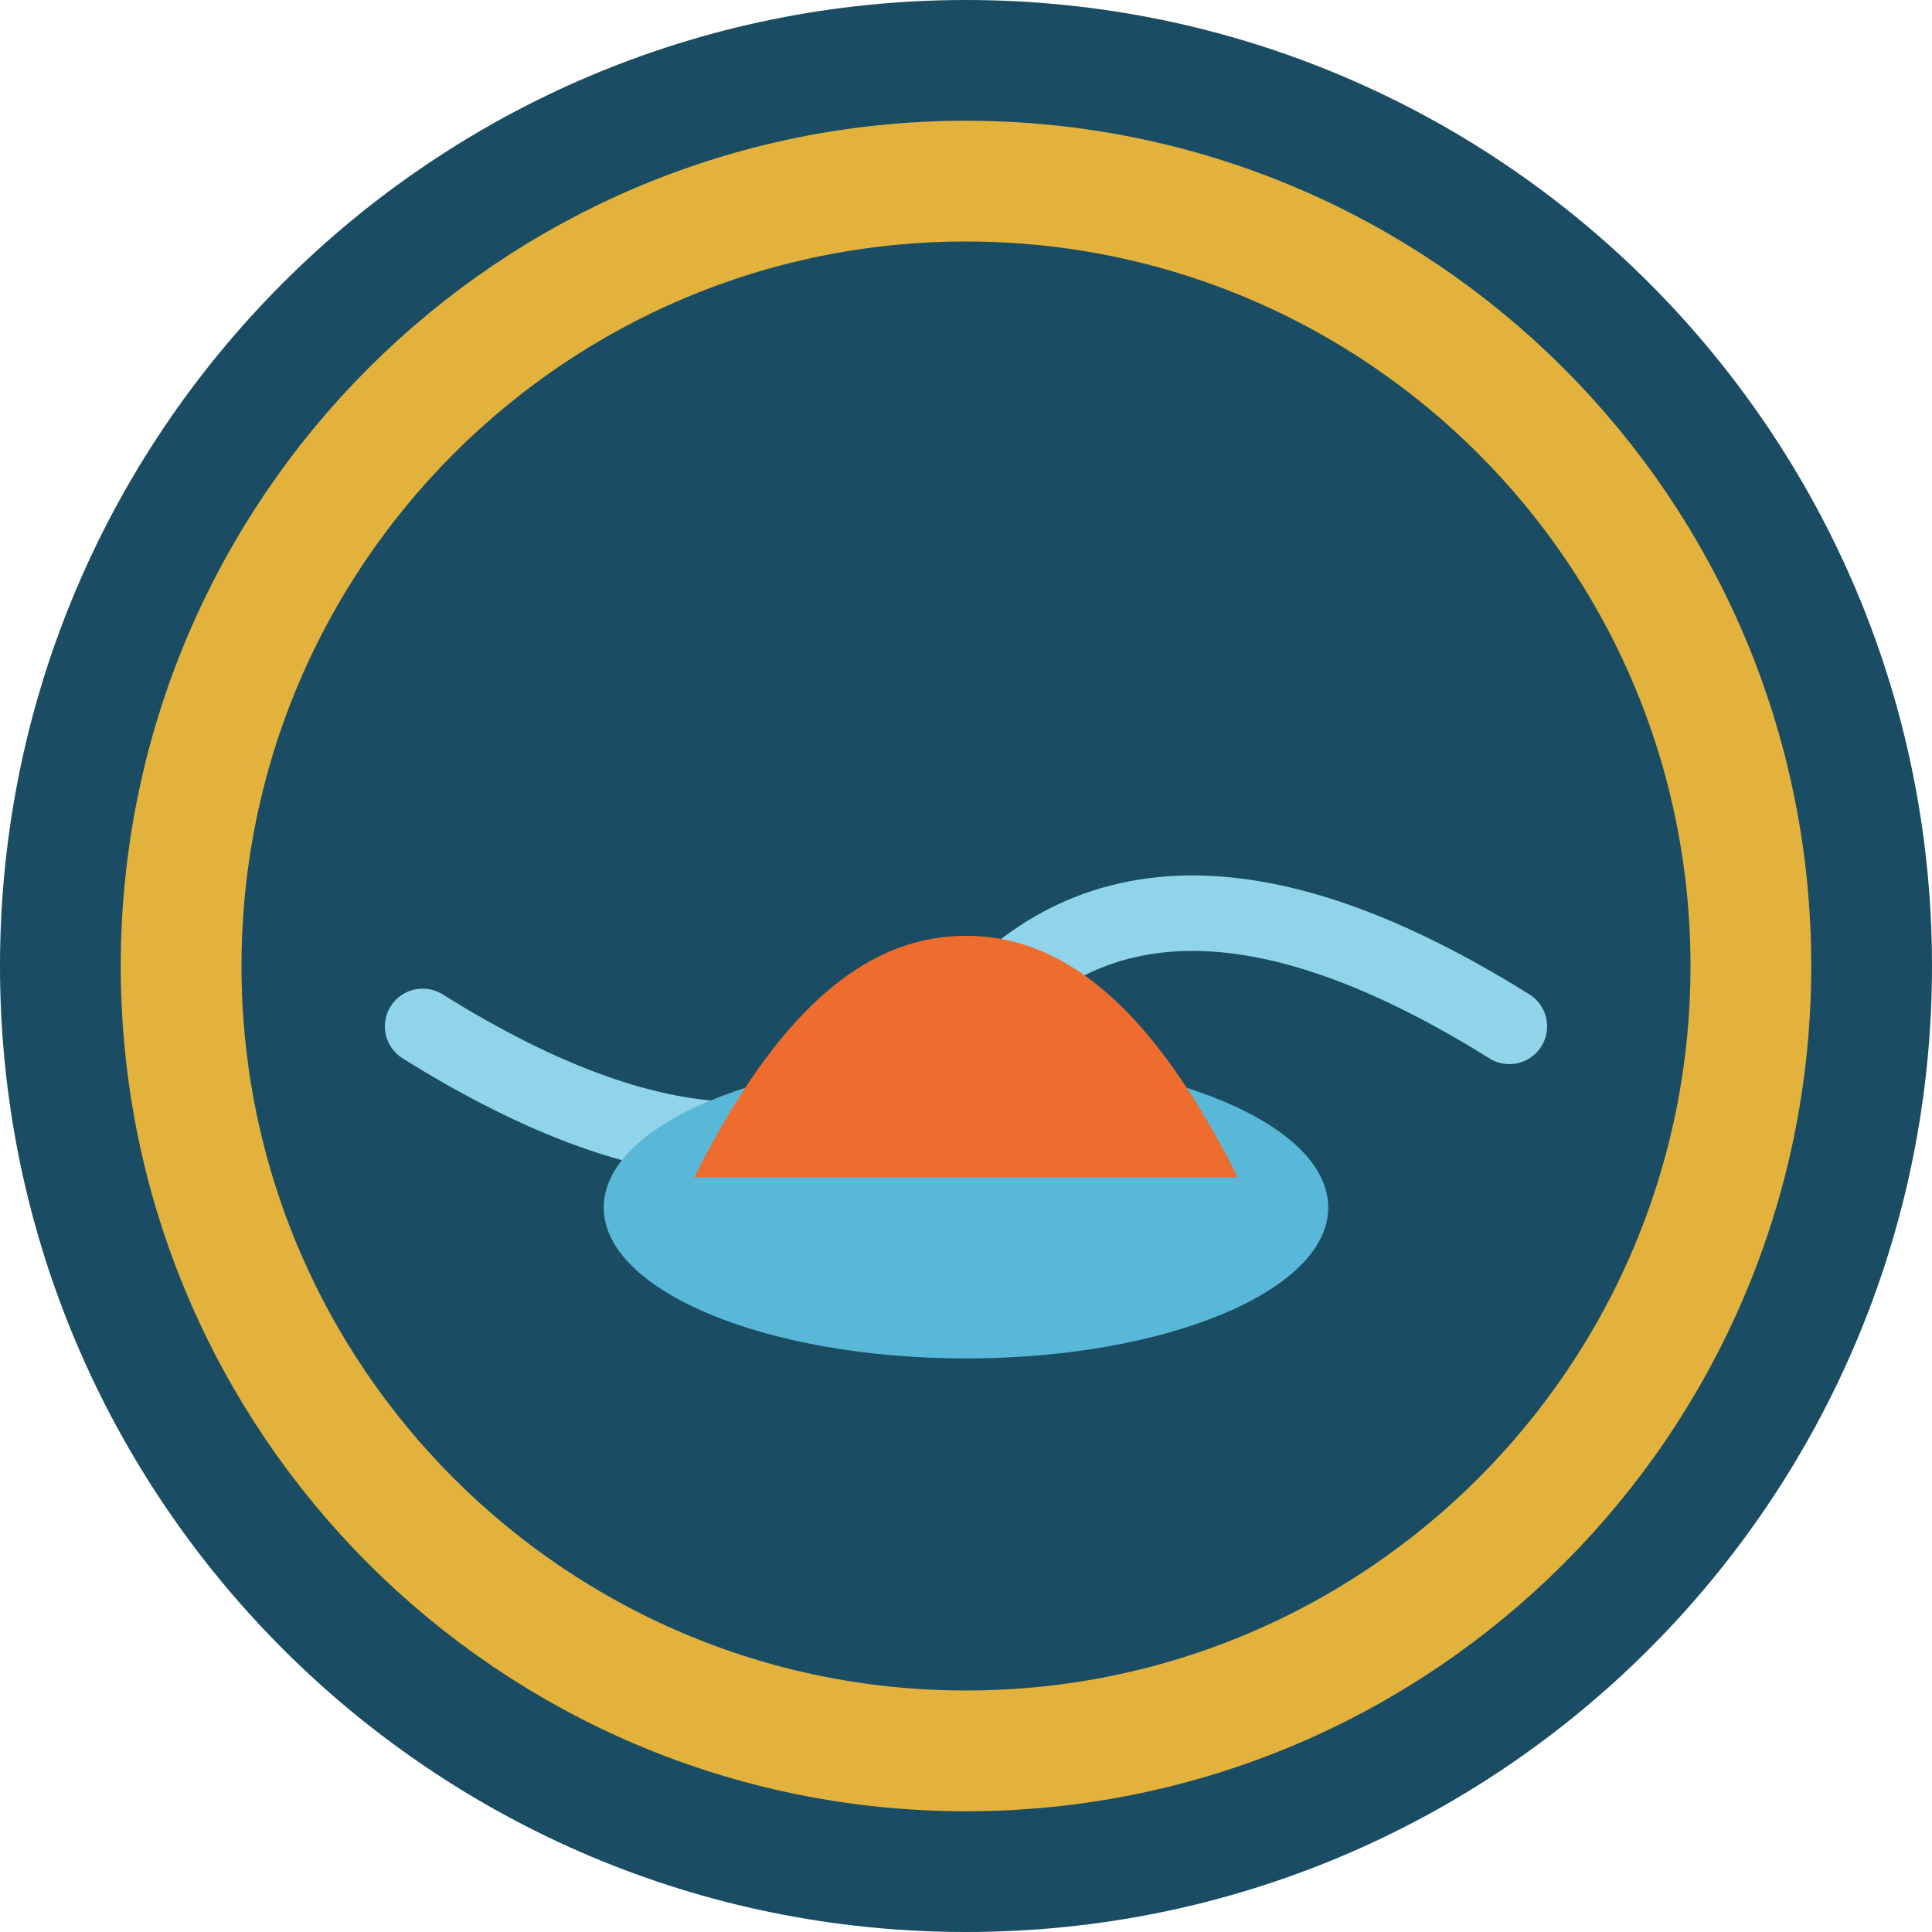
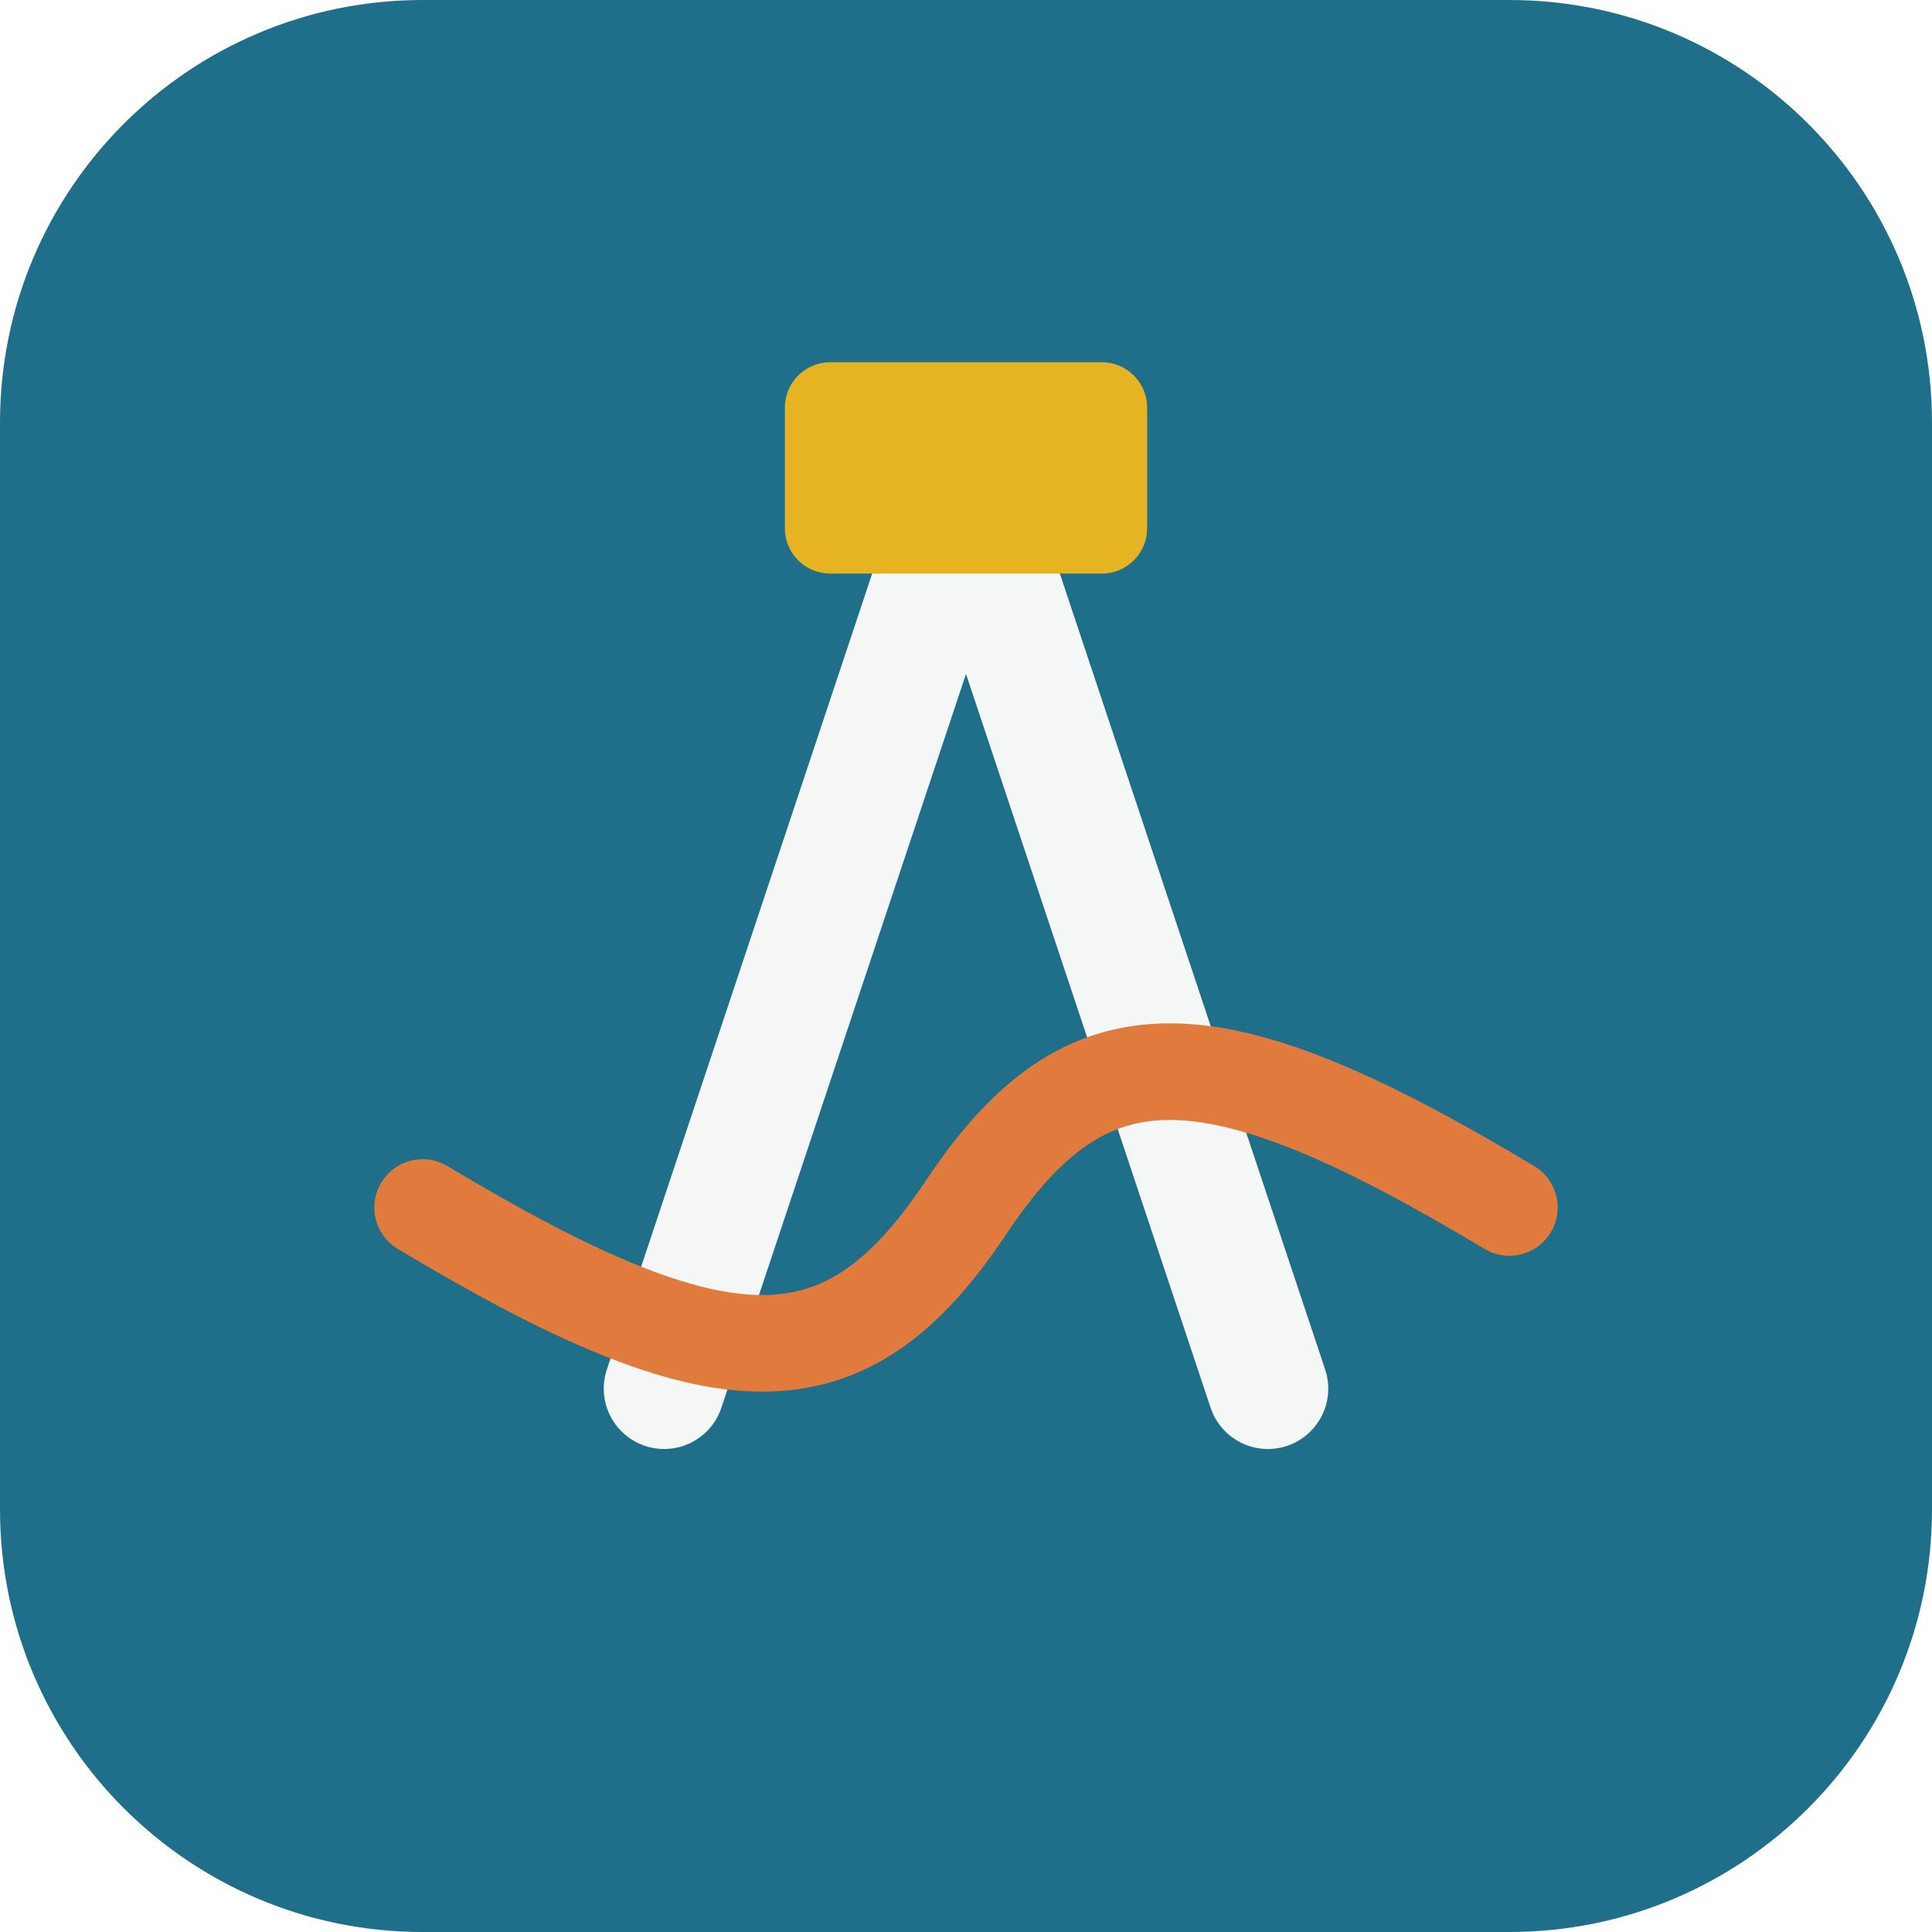
- <svg xmlns="http://www.w3.org/2000/svg" viewBox="0 0 64 64" role="img" aria-label="Cub Scout rafting patch mark">
-   <circle cx="32" cy="32" r="32" fill="#1a4d63" />
-   <circle cx="32" cy="32" r="26" fill="none" stroke="#e3b23c" stroke-width="4" />
-   <path d="M14 34c8 5 14 5 18 0s10-5 18 0" fill="none" stroke="#8fd4e8" stroke-width="2.5" stroke-linecap="round" />
-   <ellipse cx="32" cy="40" rx="12" ry="5" fill="#59b7d8" />
-   <path d="M23 39c3-6 6-8 9-8s6 2 9 8" fill="#ef6c2f" />
+ <svg xmlns="http://www.w3.org/2000/svg" viewBox="0 0 64 64" role="img" aria-label="Paddle stamp">
+   <rect width="64" height="64" rx="14" fill="#1F6F8B" />
+   <path d="M22 46 L32 16" stroke="#F4F7F5" stroke-width="4" stroke-linecap="round" />
+   <path d="M42 46 L32 16" stroke="#F4F7F5" stroke-width="4" stroke-linecap="round" />
+   <path d="M14 40c10 6 14 6 18 0s8-6 18 0" fill="none" stroke="#E07A3D" stroke-width="3.2" stroke-linecap="round" />
+   <rect x="26" y="12" width="12" height="7" rx="1.5" fill="#E6B422" />
</svg>
